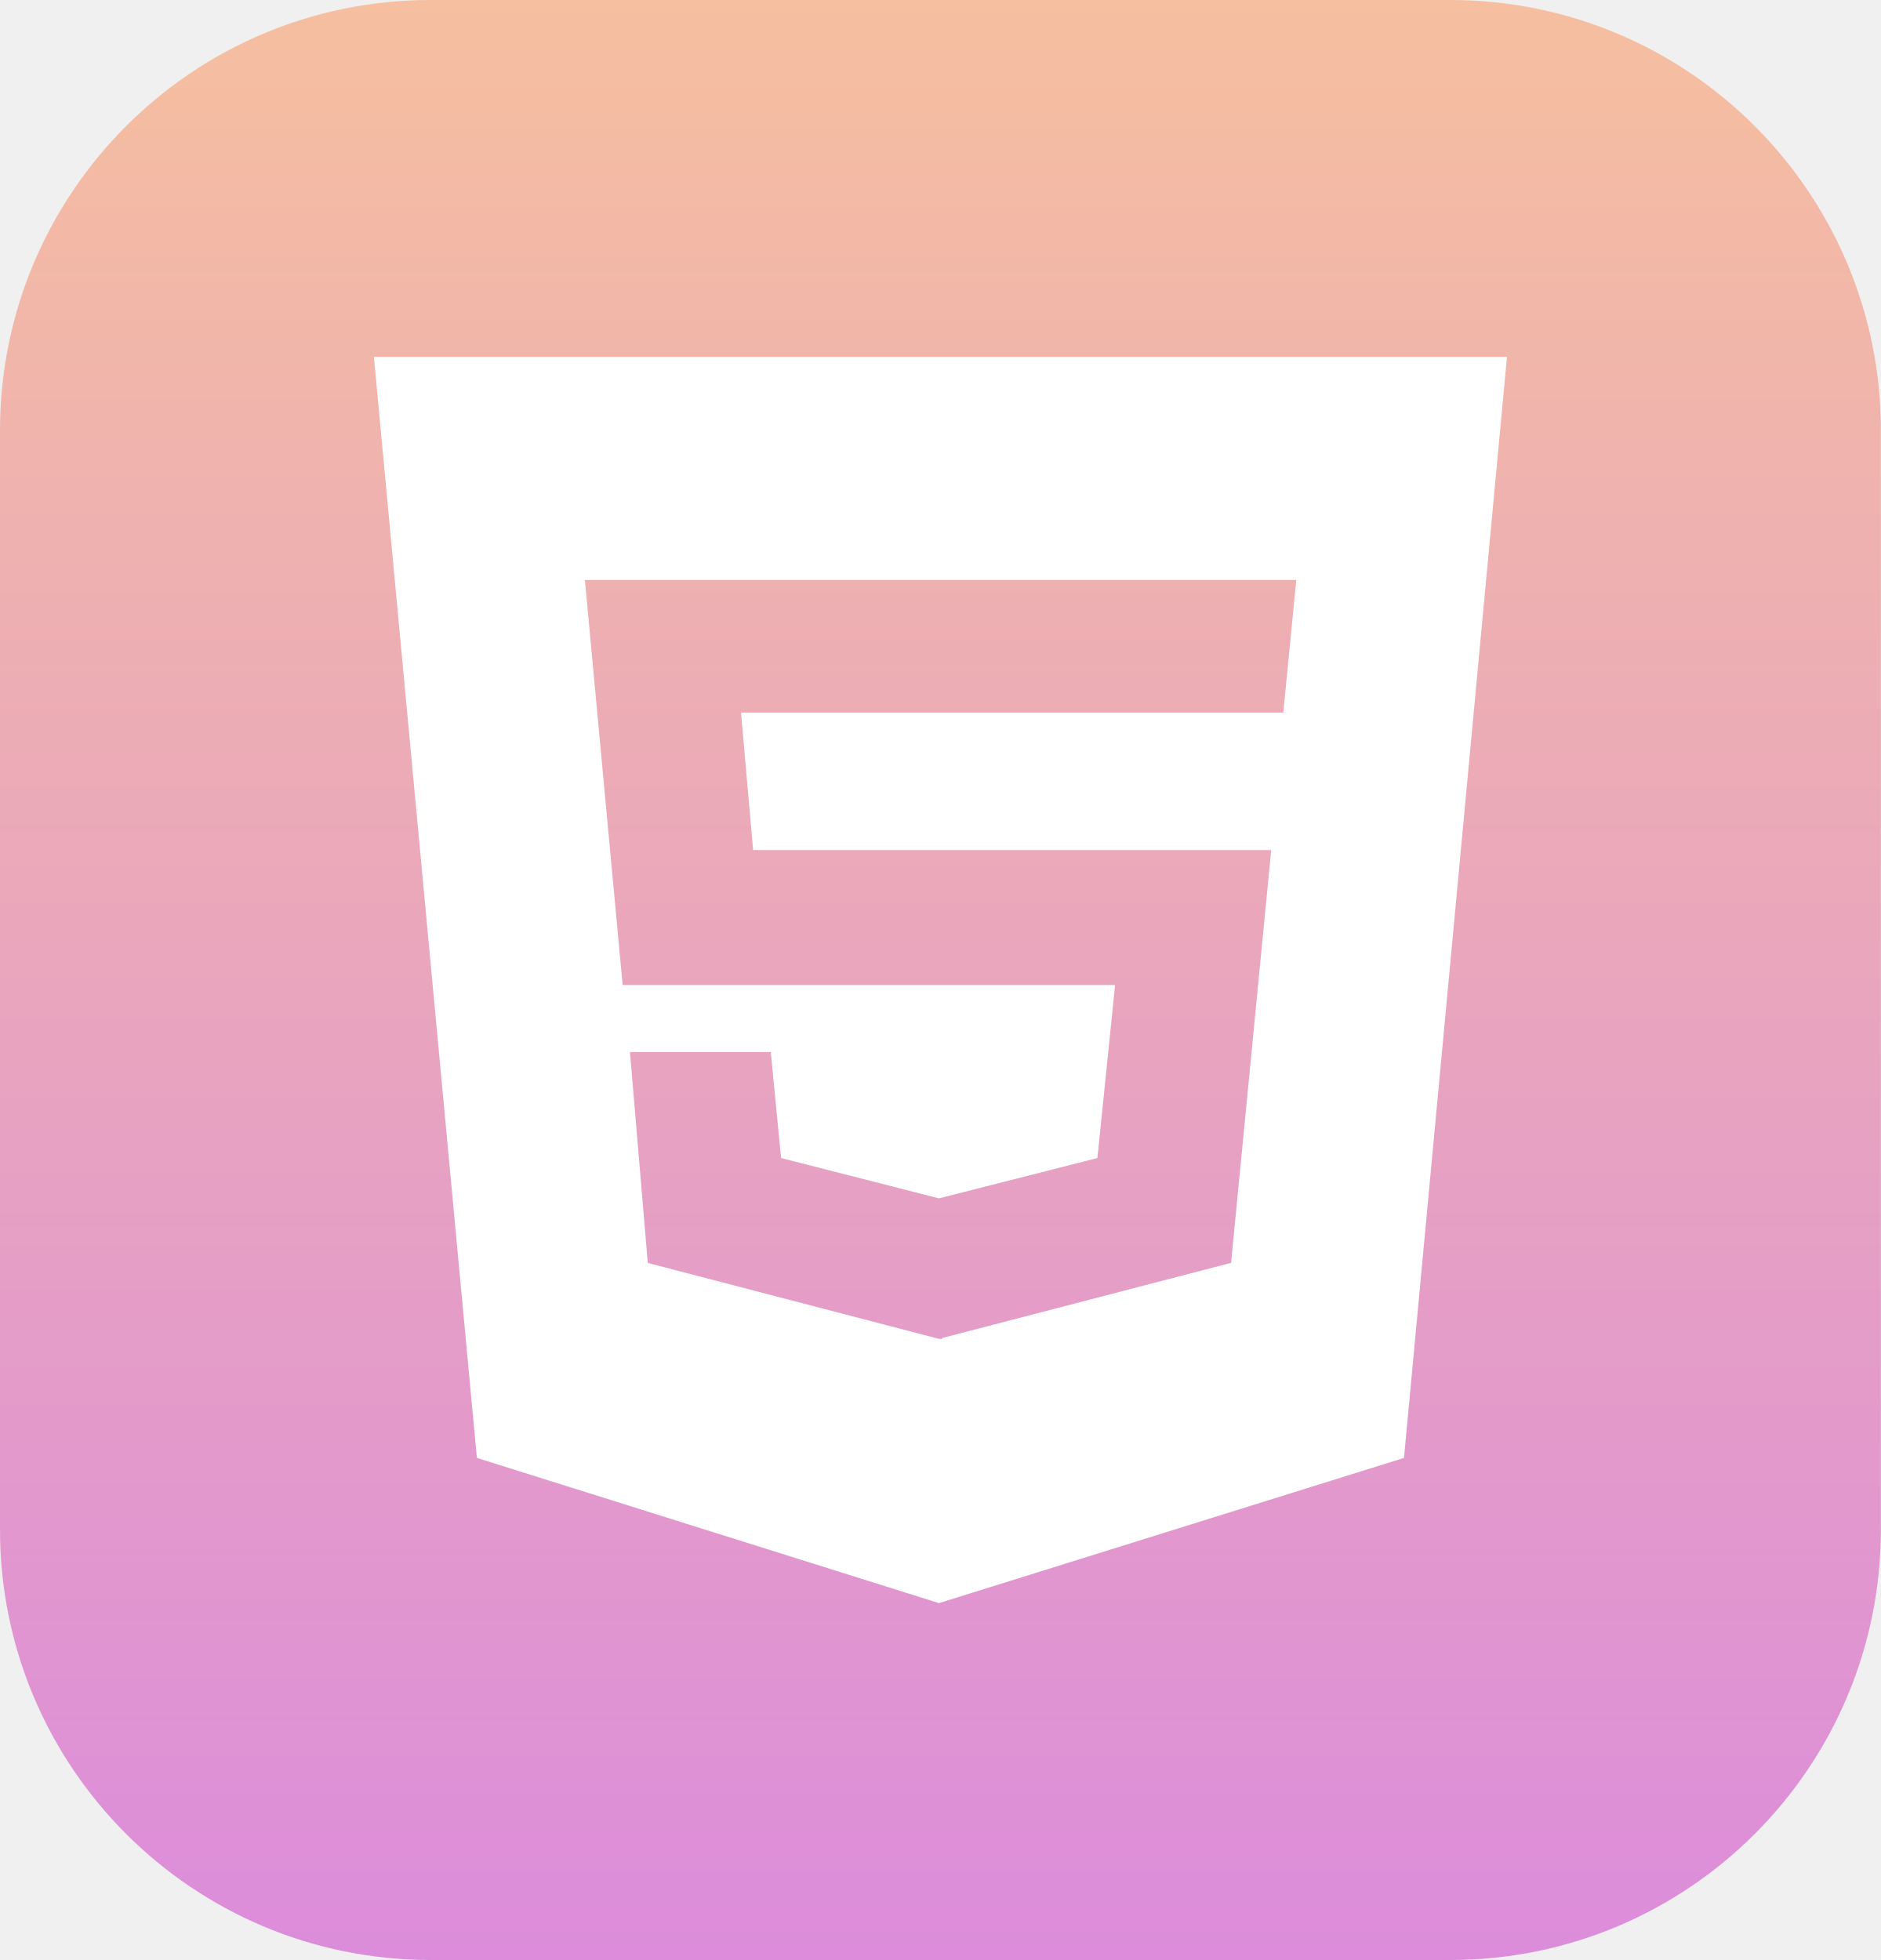
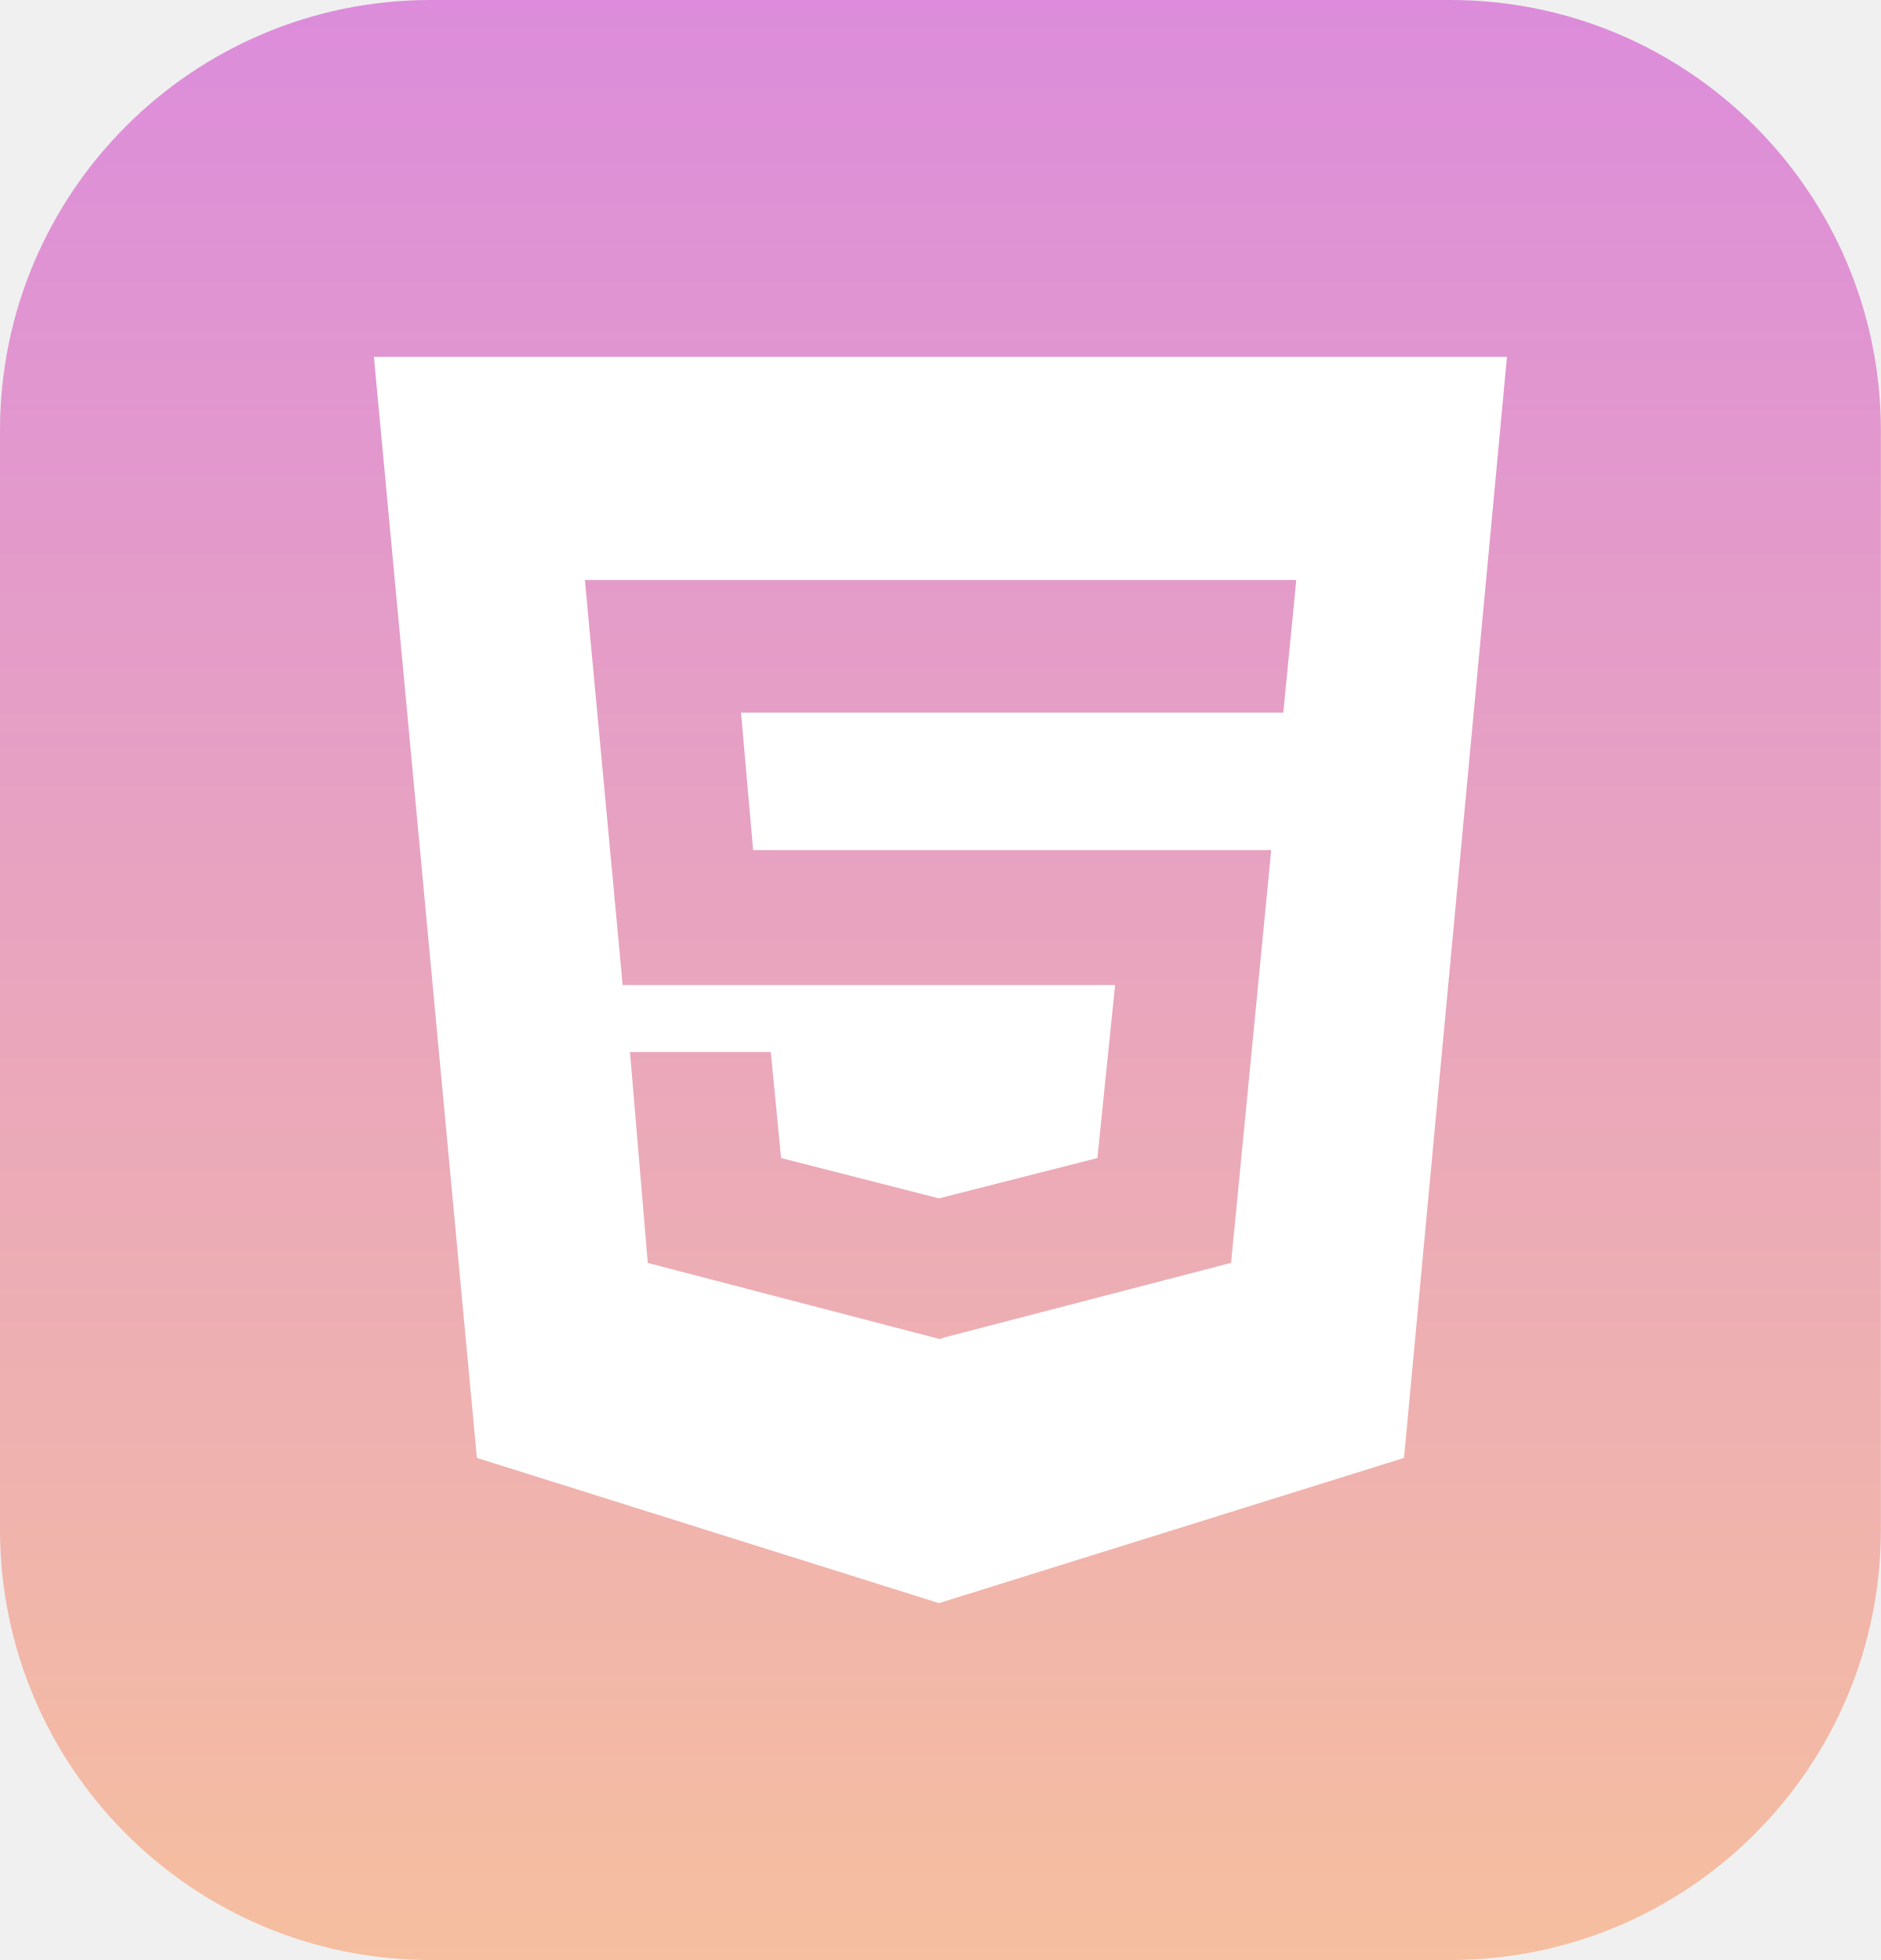
<svg xmlns="http://www.w3.org/2000/svg" width="166" height="173" viewBox="0 0 166 173">
  <defs>
    <linearGradient id="linear-gradient" x1="0.5" x2="0.5" y2="1" gradientUnits="objectBoundingBox">
-       <stop offset="0" stop-color="#f6bf9f" />
-       <stop offset="1" stop-color="#dc8cdb" />
+       <stop offset="0" stop-color="#dc8cdb" />
+       <stop offset="1" stop-color="#f6bf9f" />
    </linearGradient>
  </defs>
  <g id="Grupo_26" data-name="Grupo 26" transform="translate(-6507 -2157)">
    <rect id="Retângulo_29" data-name="Retângulo 29" width="166" height="173" rx="38" transform="translate(6507 2157)" fill="url(#linear-gradient)" />
    <path id="html5" d="M0,32l9.089,97.183L49.87,142l41.042-12.817L100,32ZM80.26,63.4H32.4l1.068,12.129H79.193l-3.542,36.437L50.156,118.6v.074H49.87l-25.7-6.7L22.6,93.359H35.026l.911,9.355,13.932,3.56,13.984-3.56,1.562-15.272H21.953L18.62,51.692H81.406Z" transform="translate(6540 2156.5)" fill="#fff" />
  </g>
</svg>
